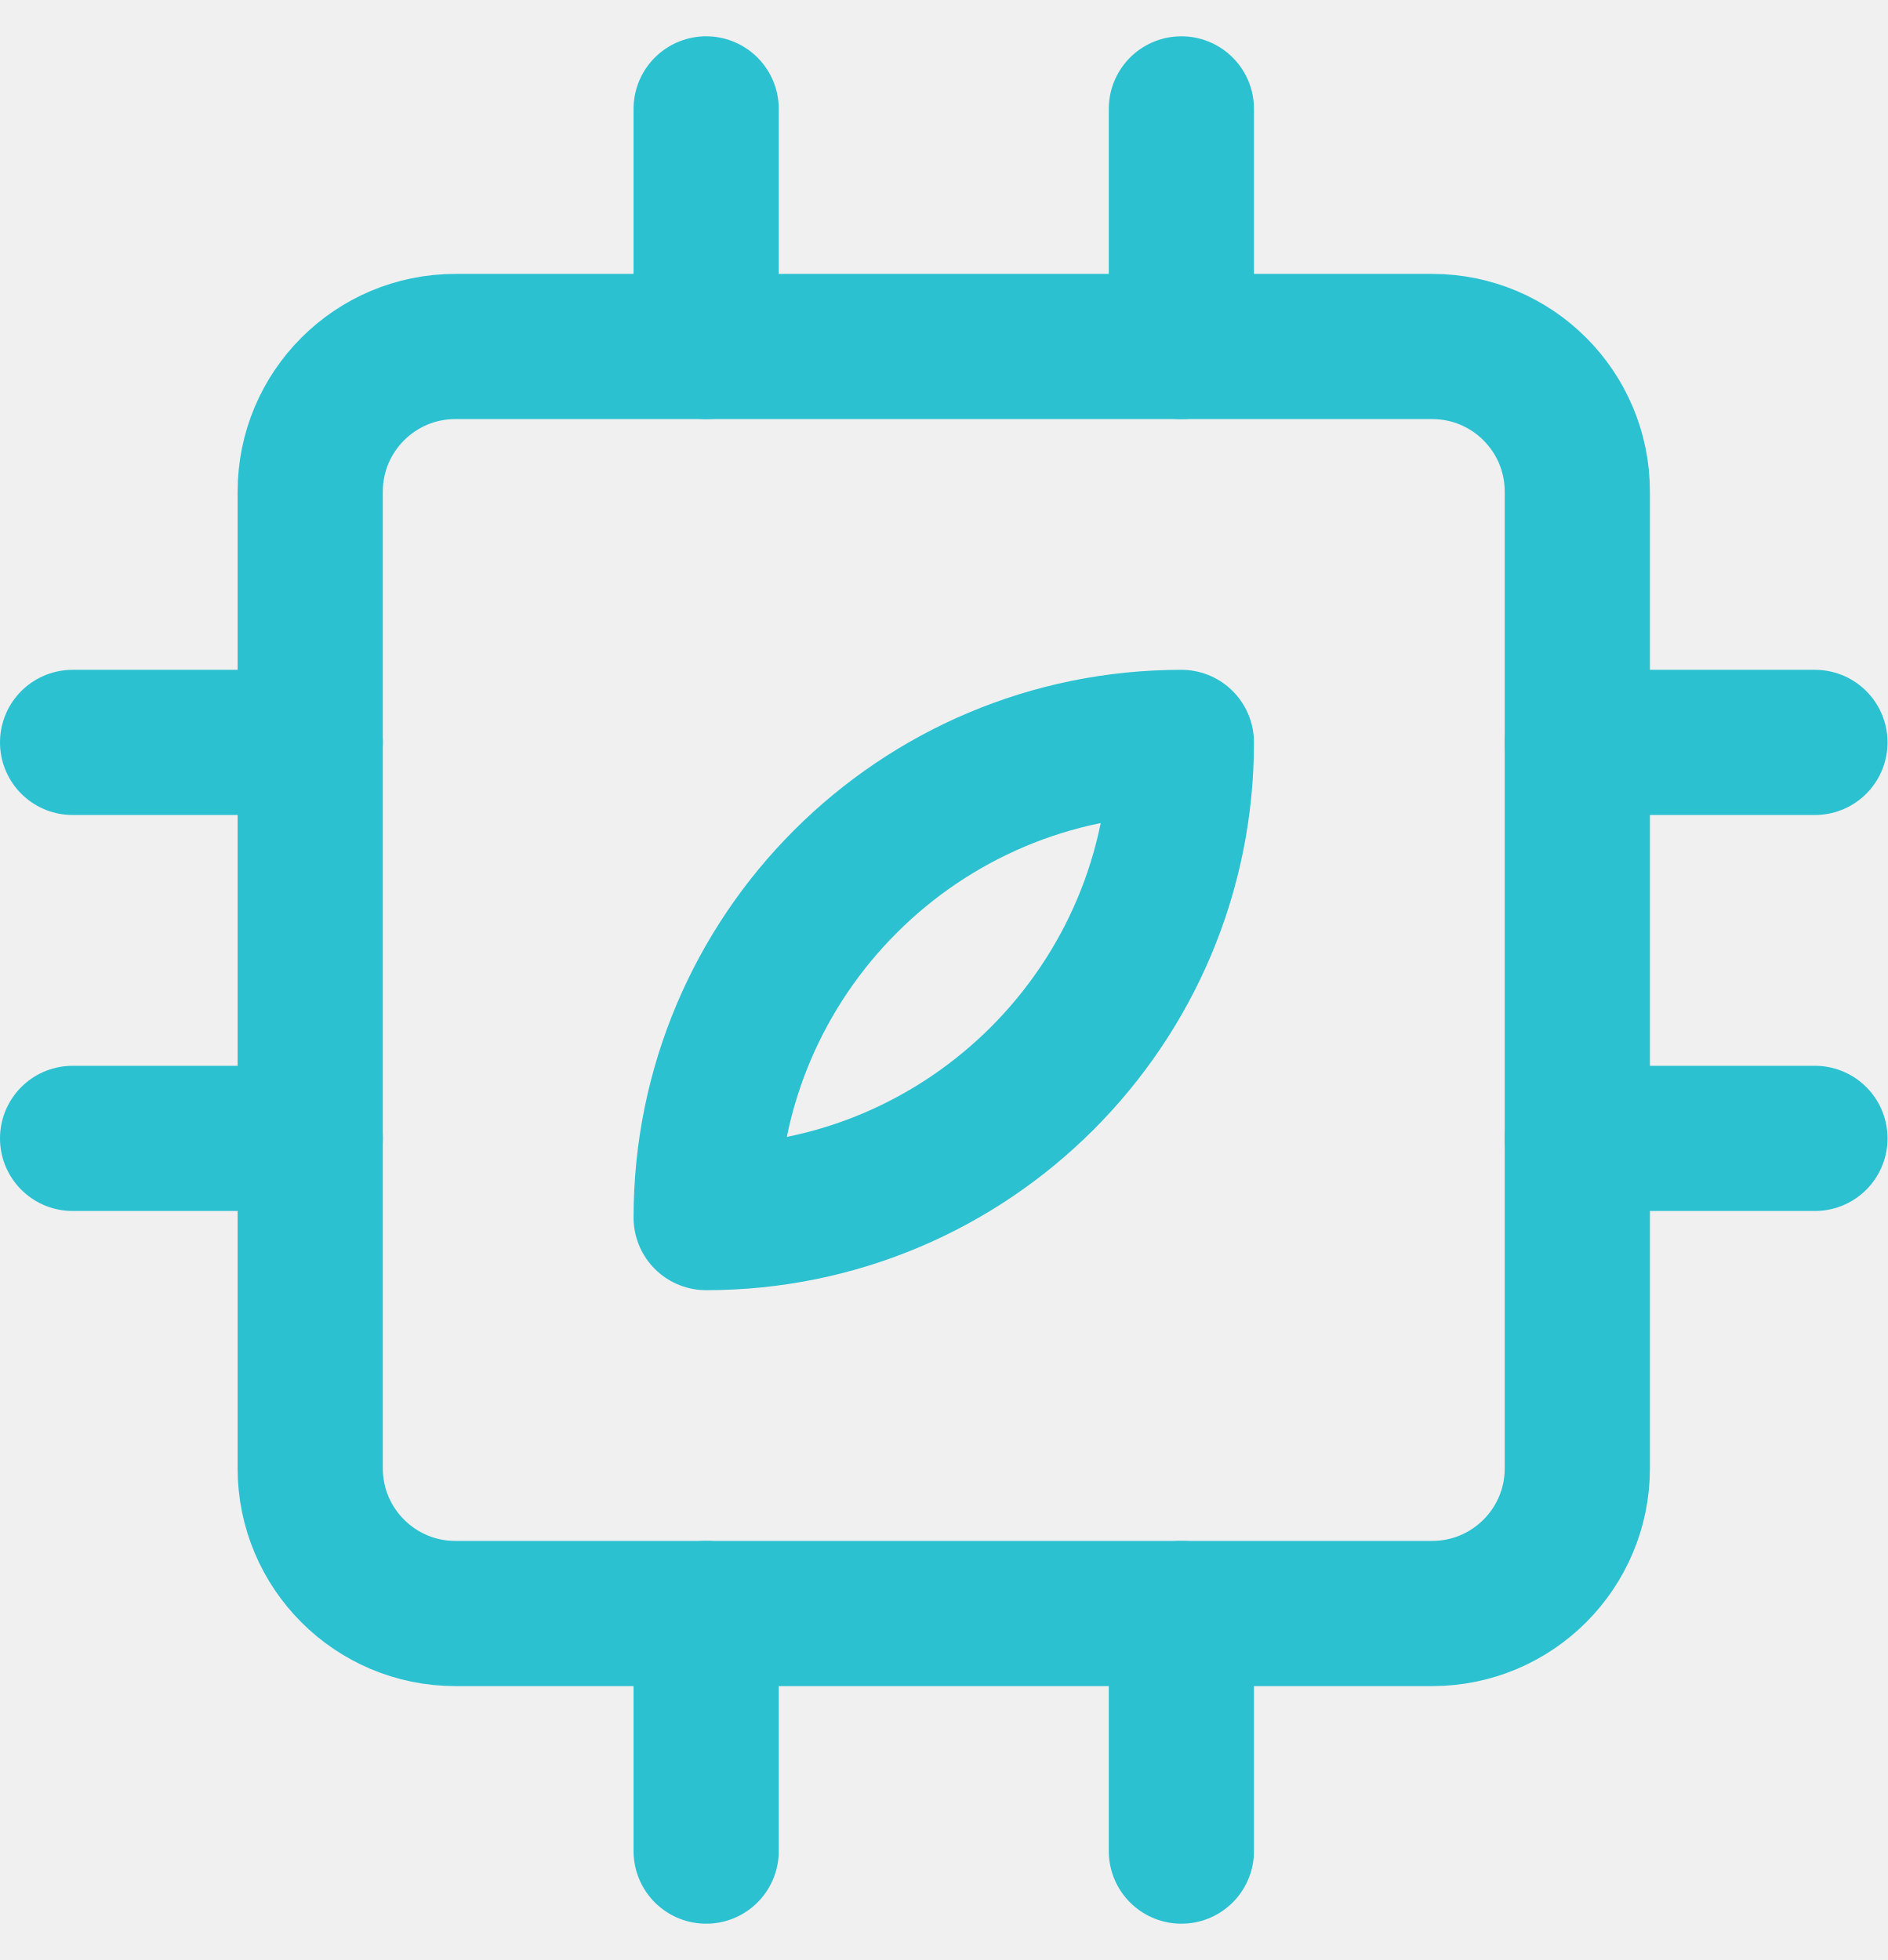
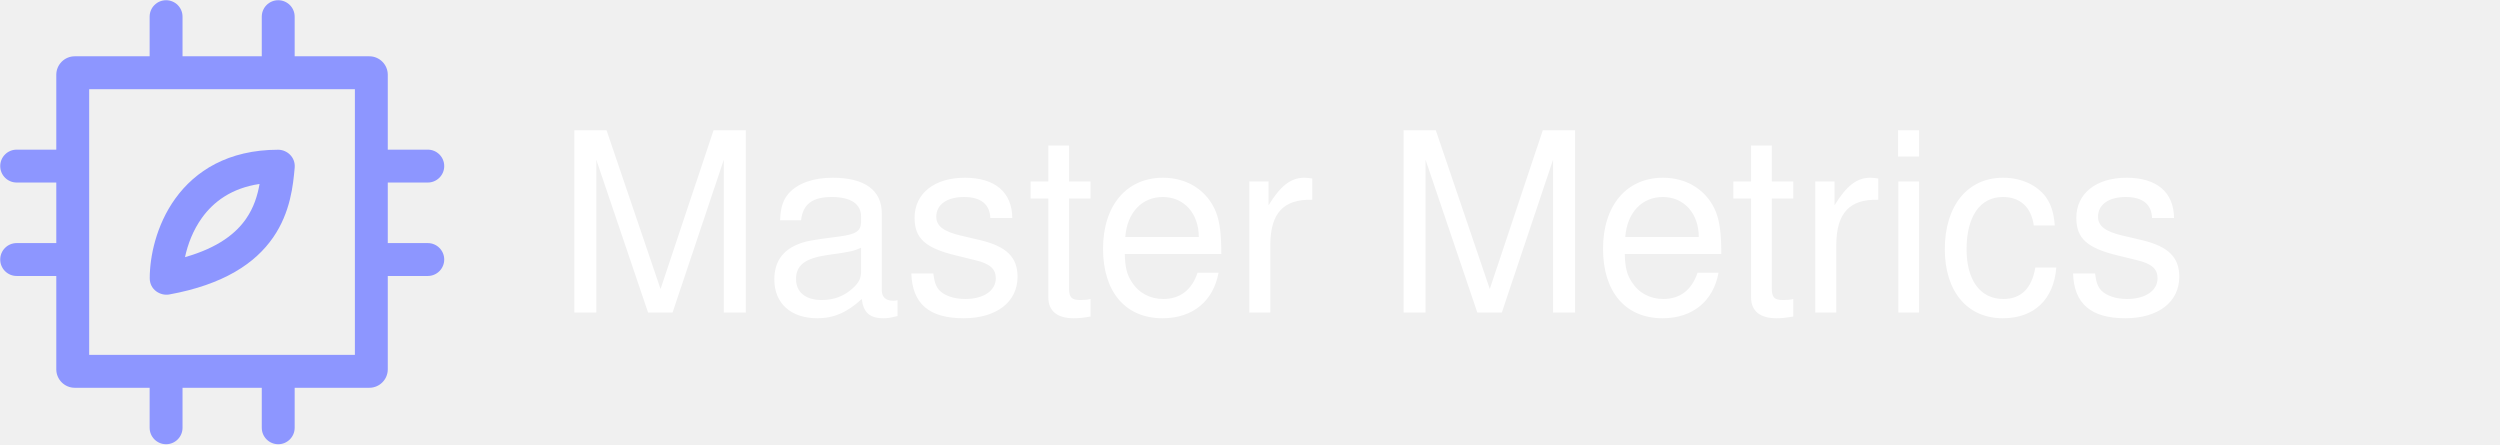
- <svg xmlns="http://www.w3.org/2000/svg" width="26" height="27" viewBox="0 0 26 27" fill="none">
-   <rect x="4.273" y="4.773" width="17.454" height="17.454" rx="2" stroke="#2CC1D1" stroke-width="2" stroke-linecap="round" stroke-linejoin="round" />
-   <path d="M9.727 16.773C9.727 13.158 12.658 10.227 16.273 10.227V10.227V10.227C16.273 13.842 13.342 16.773 9.727 16.773V16.773V16.773Z" stroke="#2CC1D1" stroke-width="2" stroke-linecap="round" stroke-linejoin="round" />
-   <path d="M9.727 1.5V4.773" stroke="#2CC1D1" stroke-width="2" stroke-linecap="round" stroke-linejoin="round" />
-   <path d="M16.273 1.5V4.773" stroke="#2CC1D1" stroke-width="2" stroke-linecap="round" stroke-linejoin="round" />
-   <path d="M9.727 22.227V25.5" stroke="#2CC1D1" stroke-width="2" stroke-linecap="round" stroke-linejoin="round" />
-   <path d="M16.273 22.227V25.5" stroke="#2CC1D1" stroke-width="2" stroke-linecap="round" stroke-linejoin="round" />
-   <path d="M21.727 10.227H25" stroke="#2CC1D1" stroke-width="2" stroke-linecap="round" stroke-linejoin="round" />
-   <path d="M21.727 15.682H25" stroke="#2CC1D1" stroke-width="2" stroke-linecap="round" stroke-linejoin="round" />
-   <path d="M1 10.227H4.273" stroke="#2CC1D1" stroke-width="2" stroke-linecap="round" stroke-linejoin="round" />
-   <path d="M1 15.682H4.273" stroke="#2CC1D1" stroke-width="2" stroke-linecap="round" stroke-linejoin="round" />
+ <svg xmlns="http://www.w3.org/2000/svg" width="720" height="128" viewBox="0 0 720 128" fill="none">
+   <path fill-rule="evenodd" clip-rule="evenodd" d="M84.868 48.32C85.149 45.227 82.609 43.122 80.117 43.123C65.686 43.134 56.204 49.254 50.486 57.188C44.94 64.881 43.131 73.972 43.123 80.114C43.119 83.522 46.258 85.26 48.745 84.807C64.398 81.954 73.504 75.846 78.658 68.395C83.695 61.114 84.42 53.246 84.868 48.32ZM58.17 62.726C61.462 58.158 66.603 54.194 74.755 52.978C74.161 56.337 73.099 59.781 70.868 63.007C68.053 67.077 62.991 71.302 53.28 74.056C54.067 70.373 55.594 66.3 58.17 62.726Z" fill="#8D96FF" />
+   <path fill-rule="evenodd" clip-rule="evenodd" d="M47.833 0.064C50.448 0.064 52.569 2.184 52.569 4.8V16.211H75.391V4.8C75.391 2.184 77.511 0.064 80.127 0.064C82.743 0.064 84.863 2.184 84.863 4.8V16.211H106.353C109.296 16.211 111.681 18.597 111.681 21.539V43.097H123.2C125.816 43.097 127.936 45.217 127.936 47.833C127.936 50.448 125.816 52.569 123.2 52.569H111.681V70.009H123.2C125.816 70.009 127.936 72.129 127.936 74.745C127.936 77.36 125.816 79.481 123.2 79.481H111.681V106.353C111.681 109.296 109.296 111.681 106.353 111.681H84.863V123.2C84.863 125.816 82.743 127.936 80.127 127.936C77.511 127.936 75.391 125.816 75.391 123.2V111.681H52.569V123.2C52.569 125.816 50.448 127.936 47.833 127.936C45.217 127.936 43.096 125.816 43.096 123.2V111.681H21.539C18.597 111.681 16.211 109.296 16.211 106.353V79.481H4.8C2.184 79.481 0.064 77.36 0.064 74.745C0.064 72.129 2.184 70.009 4.8 70.009H16.211V52.569H4.8C2.184 52.569 0.064 50.448 0.064 47.833C0.064 45.217 2.184 43.097 4.8 43.097H16.211V21.539C16.211 18.597 18.597 16.211 21.539 16.211H43.096V4.8C43.096 2.184 45.217 0.064 47.833 0.064ZM25.683 102.209V25.683H102.209V102.209H25.683Z" fill="#8D96FF" />
+   <text x="160" y="90" font-family="Outfit, 'DM Sans', 'Segoe UI', Helvetica, Arial, sans-serif" font-size="72" font-weight="500" fill="#FFFFFF">Master Metrics</text>
</svg>
